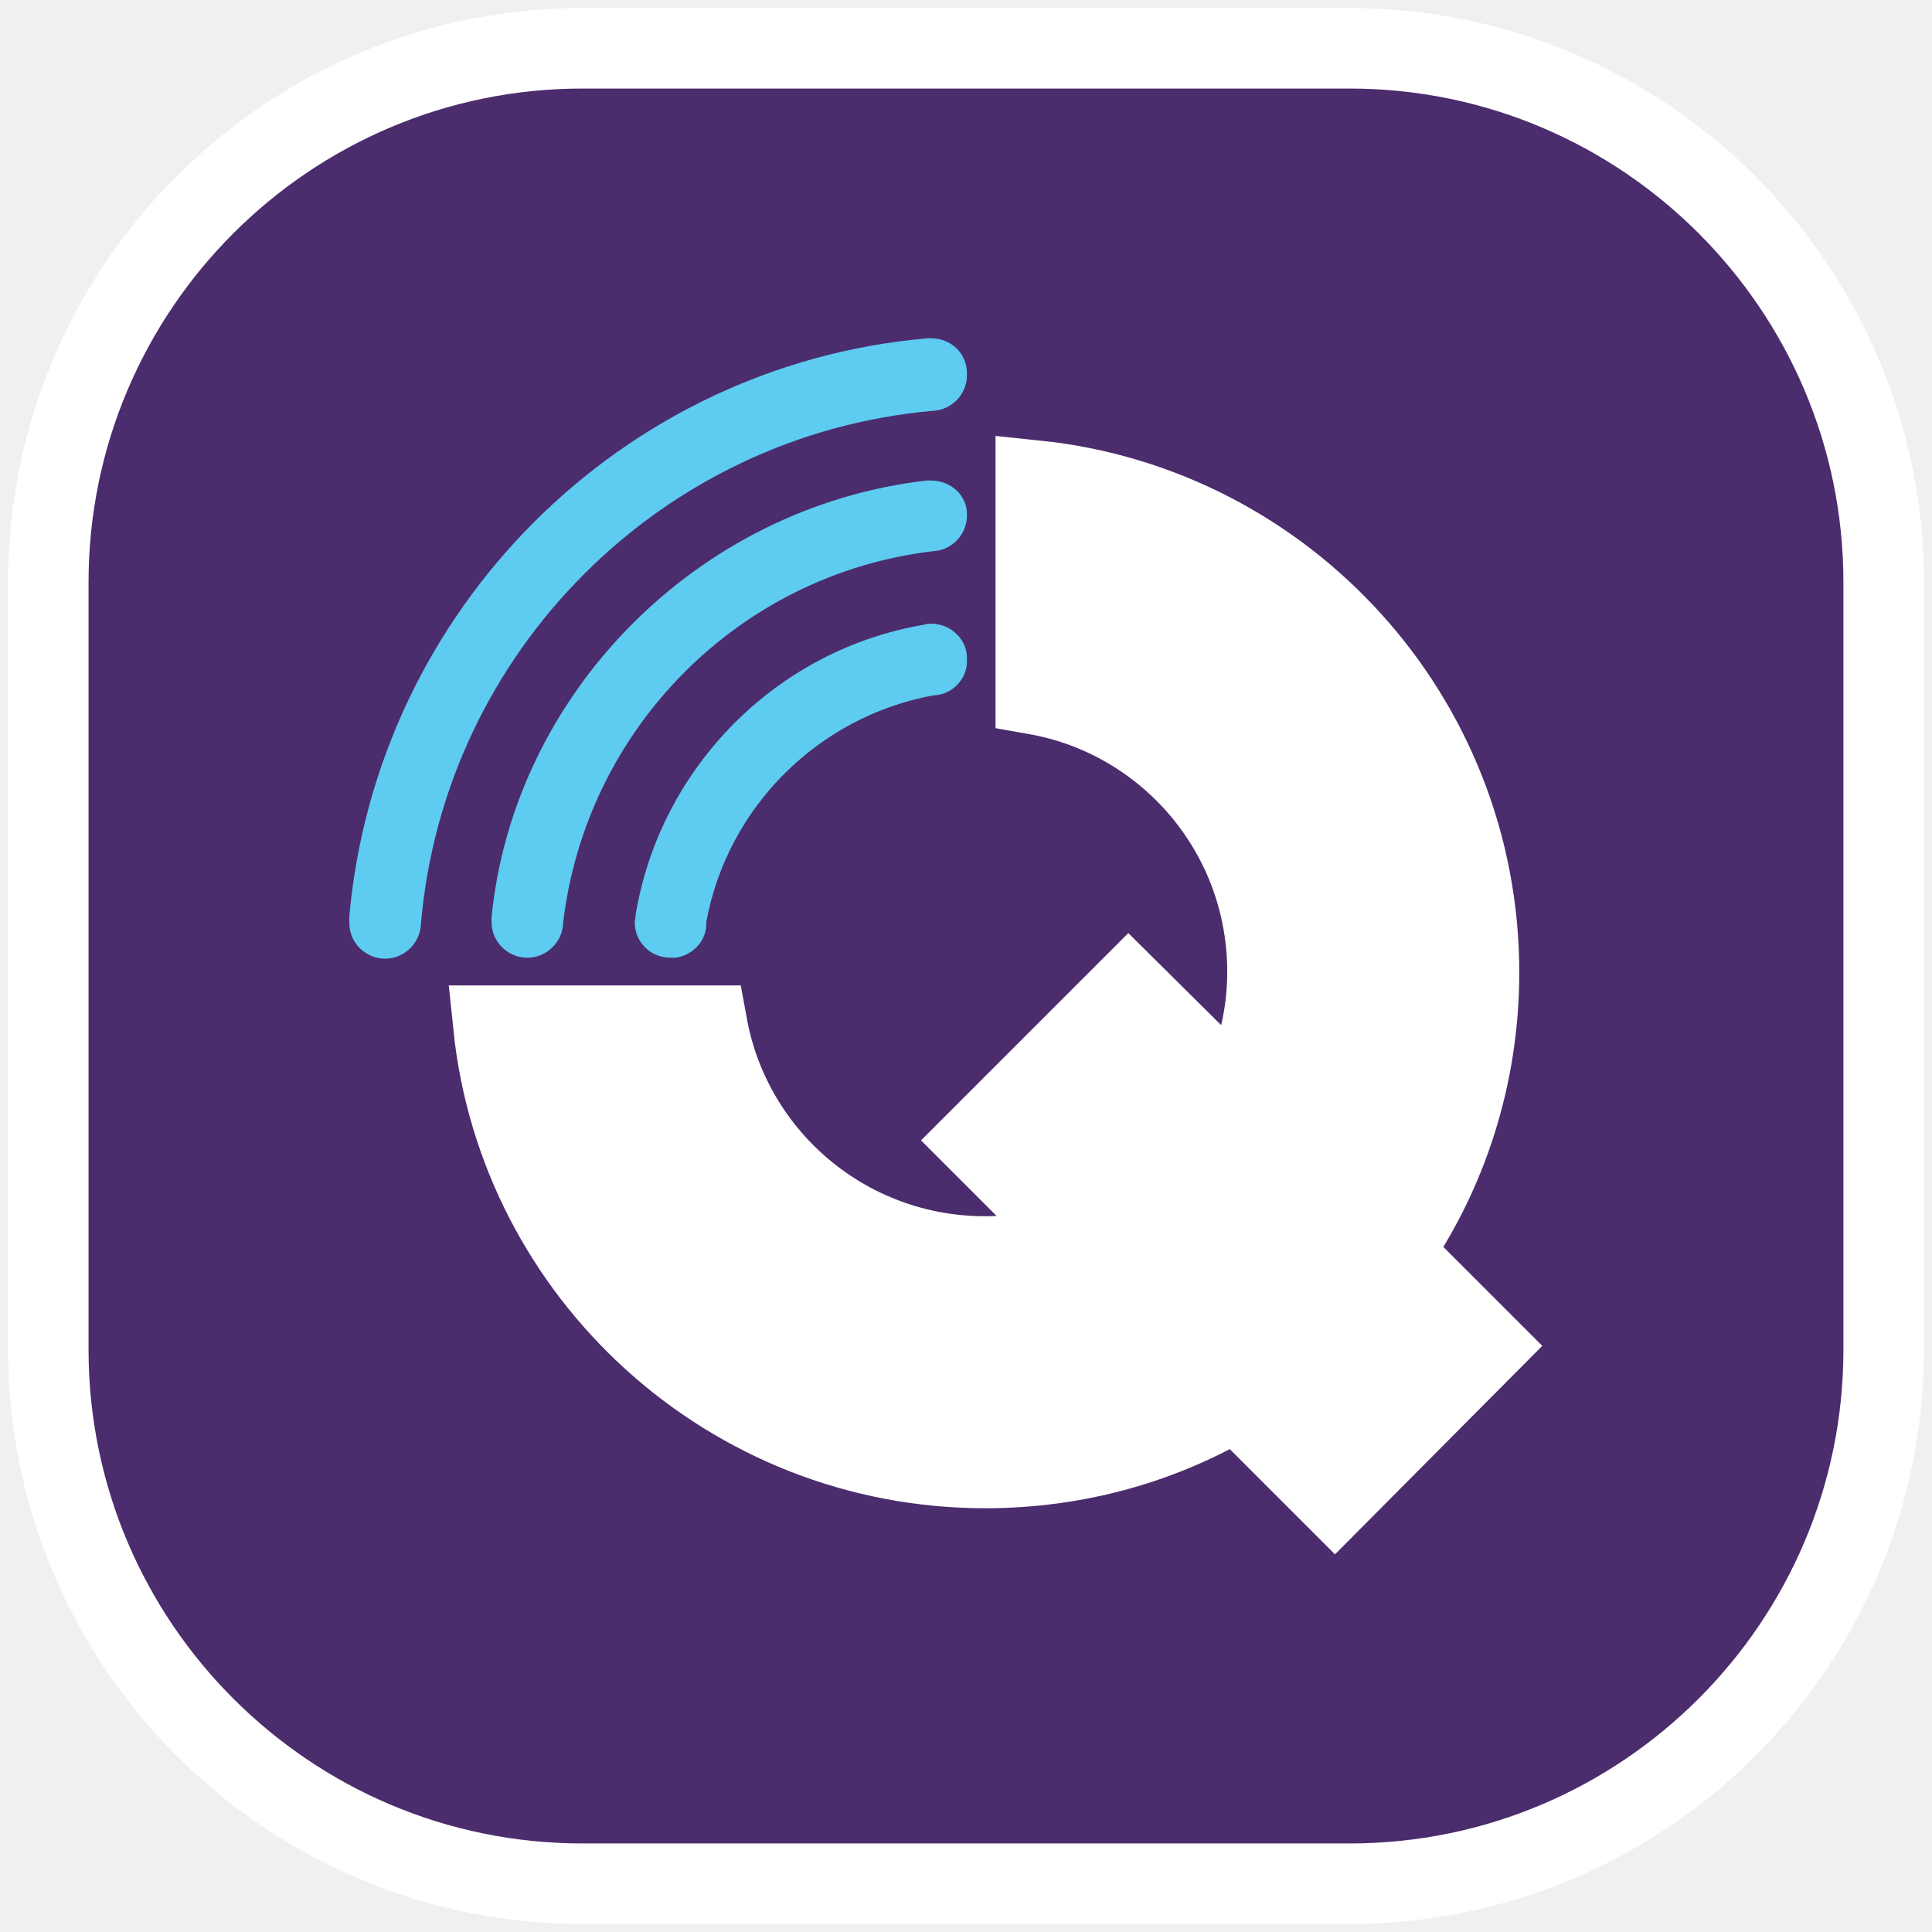
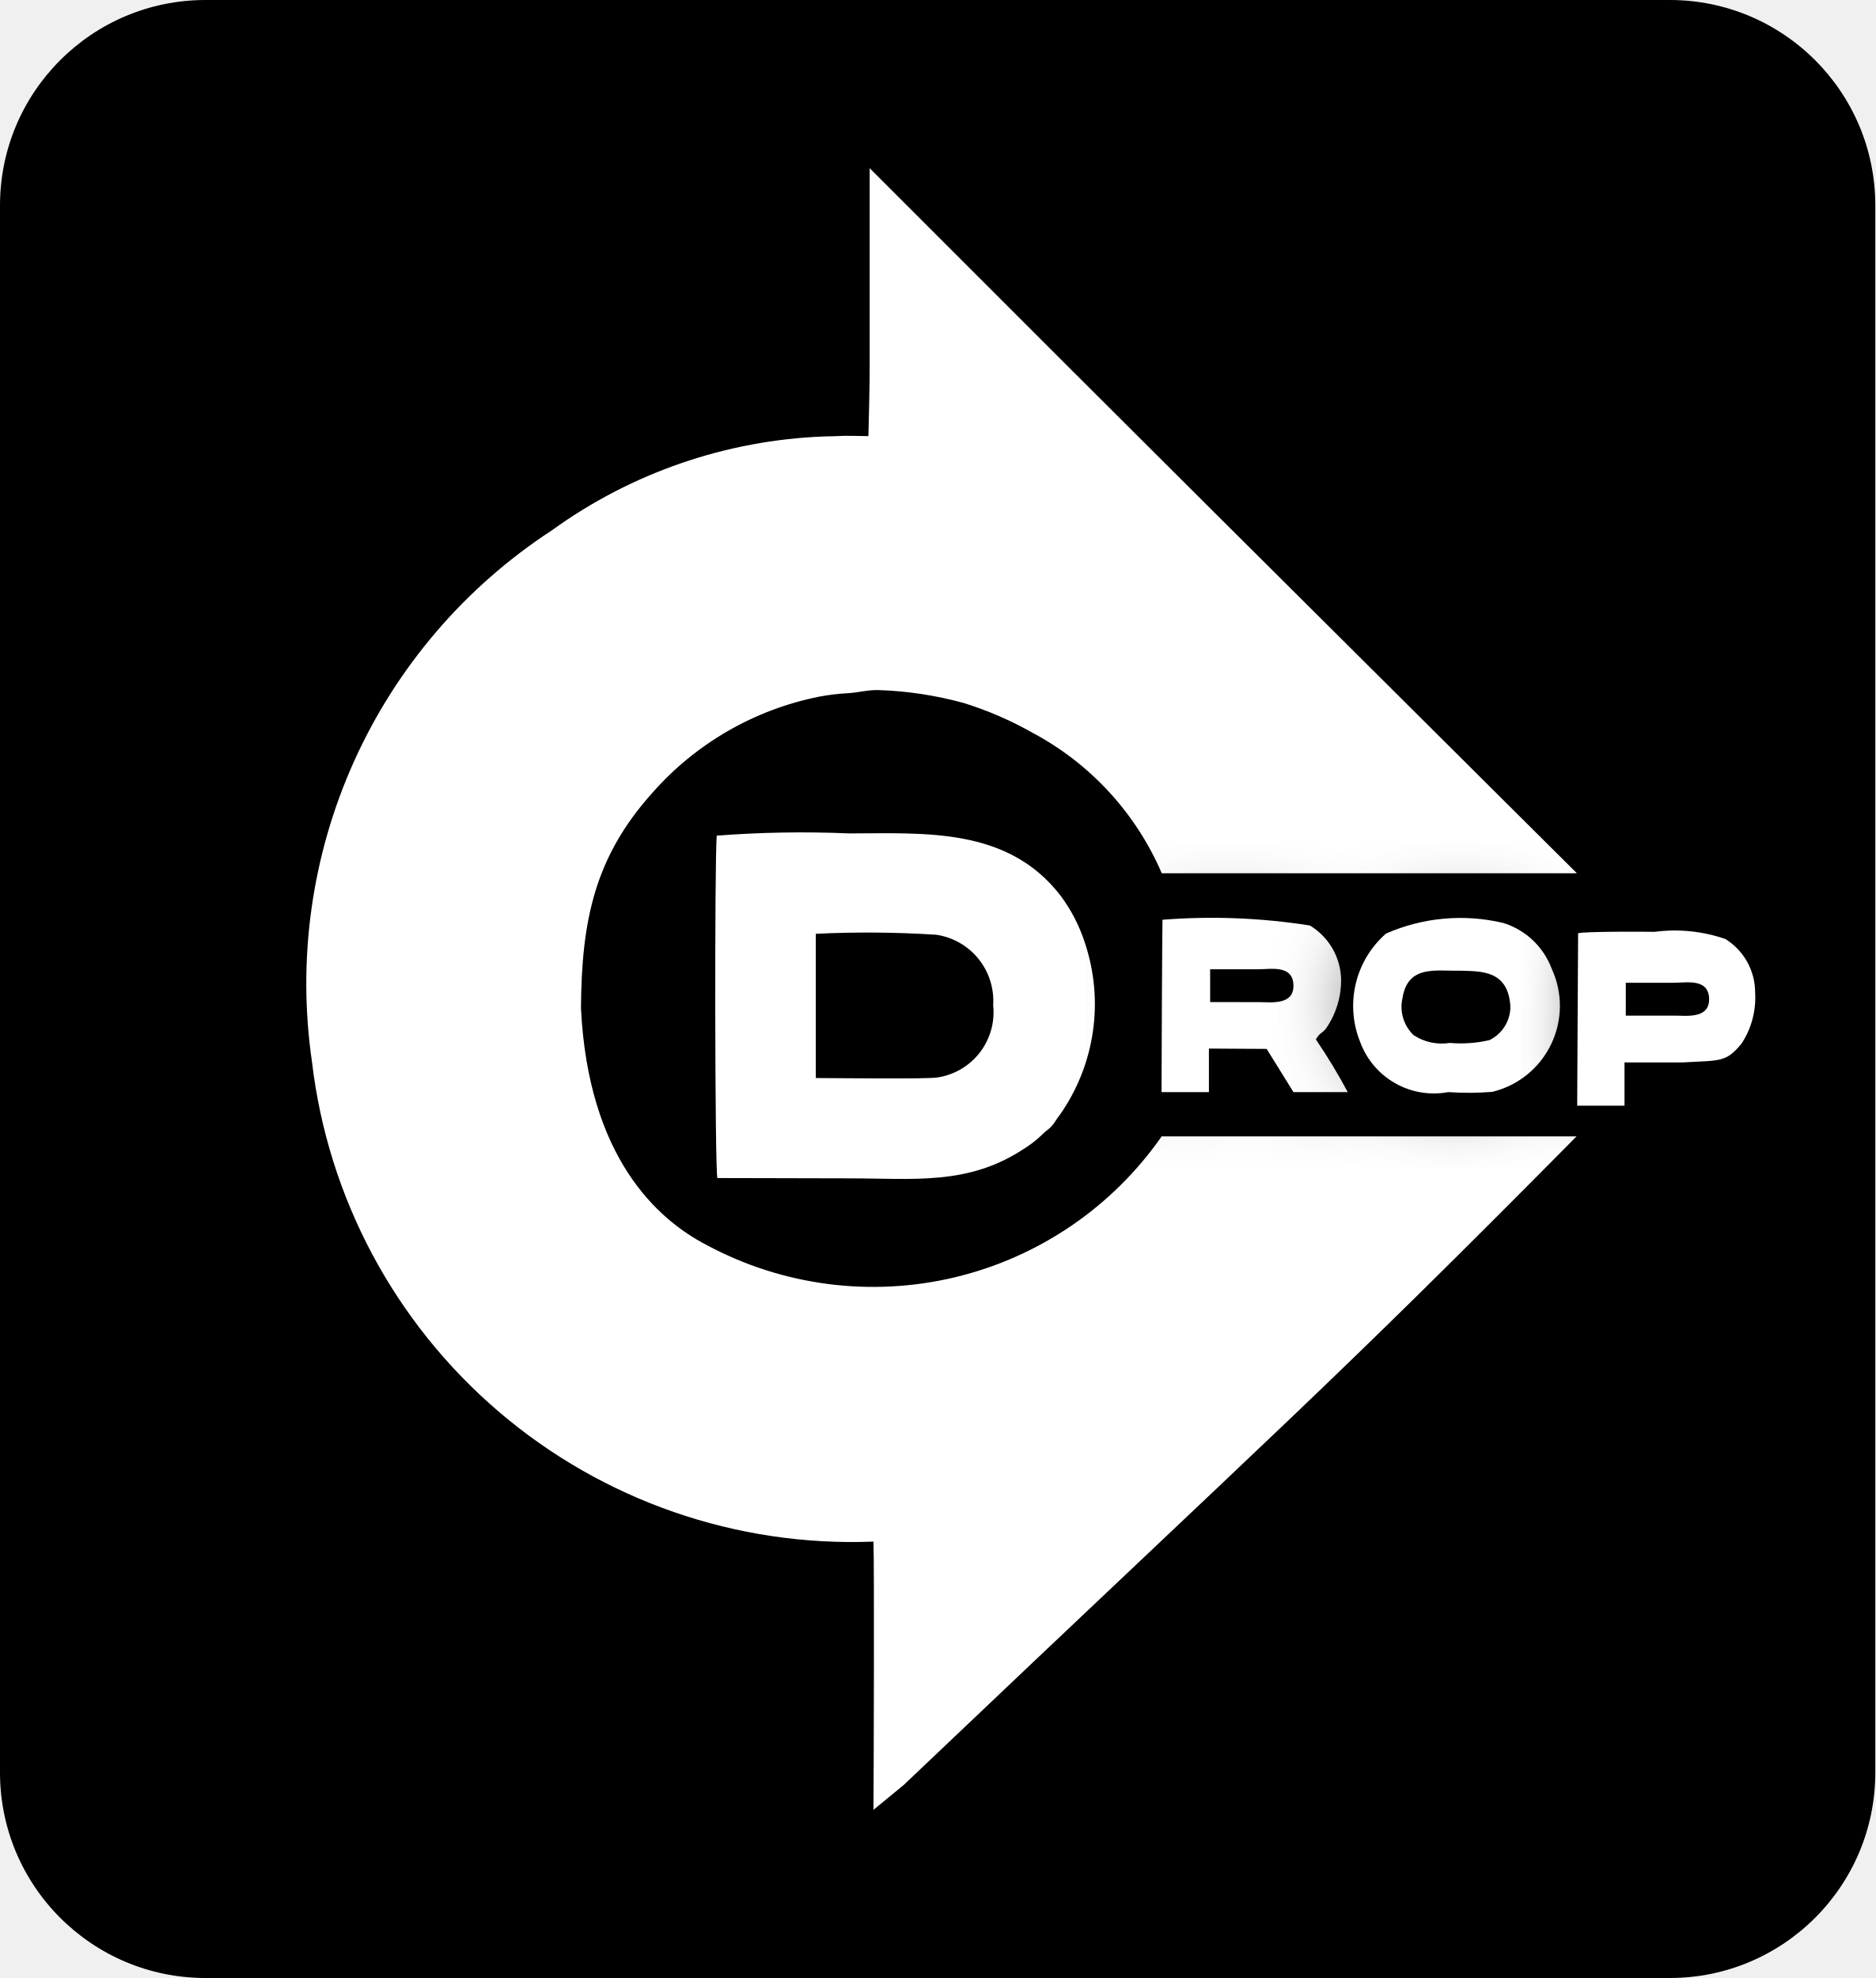
- <svg xmlns="http://www.w3.org/2000/svg" version="1.1" id="Layer_1" x="0px" y="0px" width="72px" height="72px" viewBox="0 0 72 72" style="enable-background:new 0 0 72 72;" xml:space="preserve">
-   <style type="text/css">
- 	.st0{fill:#FFFFFF;}
- 	.st1{fill:#4B2C6D;stroke:#FFFFFF;stroke-width:3;stroke-miterlimit:10;}
- 	.st2{fill:#5ECBF1;}
- </style>
-   <rect x="10.555" y="10.213" class="st0" width="50.924" height="50.582" />
-   <path class="st1" d="M50.296,1.8H21.704C10.726,1.8,1.8,10.726,1.8,21.704v28.591C1.8,61.274,10.726,70.2,21.704,70.2h28.591  c10.978,0,19.904-8.926,19.904-19.904V21.704C70.2,10.726,61.274,1.8,50.296,1.8z M49.748,55.802l-3.659-3.659  c-2.736,1.642-5.951,2.565-9.371,2.565l0,0c-9.508,0-17.374-7.216-18.331-16.484h7.969c0.958,5.233,5.78,9.097,11.423,8.55  c0.821-0.068,1.642-0.274,2.394-0.547l-3.728-3.728l5.609-5.609l4.07,4.036c0.547-1.129,0.923-2.36,1.06-3.659  c0.547-5.643-3.352-10.465-8.584-11.389v-7.969c9.268,0.958,16.519,8.789,16.519,18.331l0,0c0,3.865-1.197,7.49-3.249,10.431  l3.488,3.488L49.748,55.802z" />
-   <path class="st2" d="M34.7,12.607c-0.034,0-0.137,0-0.137,0c-11.423,0.992-20.52,10.123-21.546,21.546c0,0,0,0.103,0,0.137  c0,0,0,0.068,0,0.103c0,0.752,0.616,1.334,1.334,1.334c0.718,0,1.3-0.581,1.334-1.265l0,0c0.855-10.157,8.96-18.263,19.084-19.152  l0,0c0.684-0.034,1.231-0.581,1.265-1.265c0-0.034,0-0.034,0-0.068C36.068,13.189,35.453,12.607,34.7,12.607z" />
-   <path class="st2" d="M34.7,17.908c-0.034,0-0.103,0-0.137,0h-0.034c-8.584,0.992-15.39,7.969-16.211,16.279c0,0,0,0.103,0,0.171  c0,0.752,0.616,1.334,1.334,1.334c0.718,0,1.3-0.581,1.334-1.265c0,0,0,0,0-0.034c0.855-7.25,6.566-12.996,13.783-13.851l0,0  c0.684-0.034,1.231-0.581,1.265-1.265c0-0.034,0-0.034,0-0.068C36.068,18.49,35.453,17.908,34.7,17.908z" />
-   <path class="st2" d="M34.7,23.243c-0.068,0-0.171,0-0.239,0.034c-5.506,0.923-9.85,5.301-10.773,10.807v0.034  c0,0.068-0.034,0.205-0.034,0.239c0,0.752,0.581,1.334,1.334,1.334c0.068,0,0.103,0,0.171,0c0.616-0.068,1.129-0.581,1.163-1.197  c0-0.034,0-0.103,0-0.137c0.787-4.275,4.172-7.661,8.482-8.447c0,0,0.034,0,0.068,0c0.65-0.068,1.163-0.616,1.163-1.265  c0-0.034,0-0.034,0-0.068C36.068,23.859,35.453,23.243,34.7,23.243z" />
+ <svg xmlns="http://www.w3.org/2000/svg" width="73" height="77" viewBox="0 0 73 77" fill="none">
+   <g clip-path="url(#clip0_621_2)">
+     <rect width="73" height="77" rx="8" fill="black" />
+     <g filter="url(#filter0_d_621_2)">
+       <path fill-rule="evenodd" clip-rule="evenodd" d="M33.854 6.547V14.336C33.854 14.95 33.817 16.534 33.804 16.977C33.583 16.977 33.263 16.965 32.895 16.965C32.575 16.977 32.292 16.99 32.096 16.99C28.271 17.132 24.575 18.406 21.475 20.65C18.107 22.848 15.438 25.964 13.785 29.63C12.132 33.297 11.563 37.359 12.145 41.339C12.768 46.631 15.365 51.494 19.416 54.955C23.468 58.417 28.676 60.223 34.001 60.012C34.037 60.725 34.012 69.337 34.001 70.454L35.181 69.484C50.155 55.245 51.667 54.042 61.37 44.238H45.22C43.297 46.994 40.429 48.947 37.16 49.725C33.891 50.503 30.45 50.052 27.492 48.458C25.601 47.476 22.898 45.068 22.615 39.243C22.64 35.865 23.132 33.384 25.392 30.866C27.088 28.938 29.372 27.621 31.891 27.119C32.264 27.049 32.642 27.003 33.021 26.984C33.414 26.959 33.721 26.862 34.163 26.862C35.295 26.897 36.418 27.066 37.51 27.365C38.446 27.656 39.348 28.046 40.2 28.529C42.447 29.728 44.218 31.656 45.224 33.995H61.383C48.153 20.822 46.569 19.274 33.854 6.547Z" fill="white" />
+     </g>
+     <g filter="url(#filter1_d_621_2)">
+       <path fill-rule="evenodd" clip-rule="evenodd" d="M31.757 41.966V36.351C33.317 36.276 34.879 36.288 36.438 36.387C37.085 36.481 37.673 36.814 38.085 37.322C38.497 37.83 38.703 38.474 38.661 39.127C38.732 39.782 38.549 40.44 38.148 40.964C37.748 41.488 37.161 41.837 36.51 41.941C36.154 42.015 32.444 41.966 31.757 41.966ZM27.9 32.53C27.814 33.549 27.826 45.479 27.925 45.859C29.067 45.859 32.26 45.871 33.047 45.871C35.566 45.871 37.667 46.153 39.829 44.74C40.1 44.574 40.351 44.379 40.578 44.158C40.714 44.013 40.836 43.962 40.934 43.838C41.057 43.716 41.107 43.581 41.254 43.402C41.933 42.437 42.374 41.325 42.543 40.157C42.712 38.99 42.602 37.799 42.224 36.681C42.013 36.033 41.698 35.423 41.291 34.875C39.227 32.185 35.972 32.443 33.047 32.443C31.331 32.37 29.613 32.399 27.9 32.53Z" fill="white" />
+     </g>
+     <g filter="url(#filter2_d_621_2)">
+       <path fill-rule="evenodd" clip-rule="evenodd" d="M47.107 39.009V37.733H48.962C49.465 37.733 50.325 37.548 50.35 38.347C50.375 39.146 49.465 39.011 49.011 39.011L47.107 39.009ZM45.252 35.808C45.24 36.114 45.215 41.704 45.215 42.514H47.059V40.819L49.307 40.832L50.351 42.514H52.464C52.087 41.809 51.673 41.124 51.223 40.463C51.368 40.205 51.457 40.23 51.604 40.057C52.006 39.486 52.217 38.802 52.205 38.104C52.192 37.684 52.074 37.274 51.862 36.911C51.649 36.548 51.349 36.245 50.989 36.028C49.092 35.729 47.167 35.654 45.253 35.804L45.252 35.808Z" fill="white" />
+     </g>
+     <g filter="url(#filter3_d_621_2)">
+       <path fill-rule="evenodd" clip-rule="evenodd" d="M58.795 39.18C58.796 39.452 58.72 39.719 58.577 39.95C58.434 40.182 58.228 40.368 57.984 40.489C57.477 40.607 56.955 40.644 56.436 40.599C55.944 40.678 55.439 40.569 55.023 40.293C54.834 40.11 54.695 39.882 54.62 39.63C54.544 39.379 54.536 39.111 54.594 38.855C54.804 37.546 55.904 37.81 56.842 37.787C57.628 37.816 58.707 37.744 58.795 39.18ZM53.954 36.342C53.368 36.853 52.956 37.535 52.776 38.291C52.596 39.047 52.655 39.841 52.947 40.562C53.196 41.24 53.676 41.808 54.304 42.165C54.931 42.523 55.665 42.647 56.375 42.514C56.948 42.554 57.523 42.55 58.095 42.503C58.589 42.382 59.05 42.154 59.445 41.834C59.84 41.514 60.16 41.11 60.38 40.652C60.601 40.194 60.718 39.693 60.722 39.185C60.726 38.676 60.617 38.173 60.404 37.712C60.246 37.291 59.995 36.913 59.67 36.604C59.344 36.295 58.952 36.065 58.524 35.931C56.997 35.566 55.392 35.71 53.954 36.342Z" fill="white" />
+     </g>
+     <g filter="url(#filter4_d_621_2)">
+       <path fill-rule="evenodd" clip-rule="evenodd" d="M63.287 39.536V38.258H65.14C65.645 38.258 66.505 38.074 66.53 38.872C66.554 39.671 65.646 39.536 65.191 39.536H63.287ZM61.431 36.335C61.431 36.691 61.395 42.232 61.395 43.042H63.237V41.359H65.486C66.96 41.273 67.181 41.372 67.794 40.623C68.178 40.038 68.364 39.344 68.322 38.645C68.324 38.228 68.218 37.816 68.016 37.45C67.814 37.085 67.522 36.777 67.167 36.556C66.284 36.249 65.341 36.153 64.414 36.274C63.938 36.268 61.763 36.255 61.431 36.329V36.335Z" fill="white" />
+     </g>
+   </g>
+   <defs>
+     <filter id="filter0_d_621_2" x="7.558" y="2.182" width="58.19" height="72.637" filterUnits="userSpaceOnUse" color-interpolation-filters="sRGB">
+       <feFlood flood-opacity="0" result="BackgroundImageFix" />
+       <feColorMatrix in="SourceAlpha" type="matrix" values="0 0 0 0 0 0 0 0 0 0 0 0 0 0 0 0 0 0 127 0" result="hardAlpha" />
+       <feOffset />
+       <feGaussianBlur stdDeviation="2.182" />
+       <feColorMatrix type="matrix" values="0 0 0 0 0 0 0 0 0 0 0 0 0 0 0 0 0 0 0.51 0" />
+       <feBlend mode="normal" in2="BackgroundImageFix" result="effect1_dropShadow_621_2" />
+       <feBlend mode="normal" in="SourceGraphic" in2="effect1_dropShadow_621_2" result="shape" />
+     </filter>
+     <filter id="filter1_d_621_2" x="25.66" y="30.221" width="19.143" height="17.855" filterUnits="userSpaceOnUse" color-interpolation-filters="sRGB">
+       <feFlood flood-opacity="0" result="BackgroundImageFix" />
+       <feColorMatrix in="SourceAlpha" type="matrix" values="0 0 0 0 0 0 0 0 0 0 0 0 0 0 0 0 0 0 127 0" result="hardAlpha" />
+       <feOffset />
+       <feGaussianBlur stdDeviation="1.091" />
+       <feColorMatrix type="matrix" values="0 0 0 0 0 0 0 0 0 0 0 0 0 0 0 0 0 0 0.471 0" />
+       <feBlend mode="normal" in2="BackgroundImageFix" result="effect1_dropShadow_621_2" />
+       <feBlend mode="normal" in="SourceGraphic" in2="effect1_dropShadow_621_2" result="shape" />
+     </filter>
+     <filter id="filter2_d_621_2" x="42.305" y="32.819" width="13.068" height="12.605" filterUnits="userSpaceOnUse" color-interpolation-filters="sRGB">
+       <feFlood flood-opacity="0" result="BackgroundImageFix" />
+       <feColorMatrix in="SourceAlpha" type="matrix" values="0 0 0 0 0 0 0 0 0 0 0 0 0 0 0 0 0 0 127 0" result="hardAlpha" />
+       <feOffset />
+       <feGaussianBlur stdDeviation="1.455" />
+       <feColorMatrix type="matrix" values="0 0 0 0 0 0 0 0 0 0 0 0 0 0 0 0 0 0 0.459 0" />
+       <feBlend mode="normal" in2="BackgroundImageFix" result="effect1_dropShadow_621_2" />
+       <feBlend mode="normal" in="SourceGraphic" in2="effect1_dropShadow_621_2" result="shape" />
+     </filter>
+     <filter id="filter3_d_621_2" x="49.764" y="32.824" width="13.868" height="12.652" filterUnits="userSpaceOnUse" color-interpolation-filters="sRGB">
+       <feFlood flood-opacity="0" result="BackgroundImageFix" />
+       <feColorMatrix in="SourceAlpha" type="matrix" values="0 0 0 0 0 0 0 0 0 0 0 0 0 0 0 0 0 0 127 0" result="hardAlpha" />
+       <feOffset />
+       <feGaussianBlur stdDeviation="1.455" />
+       <feColorMatrix type="matrix" values="0 0 0 0 0 0 0 0 0 0 0 0 0 0 0 0 0 0 0.631 0" />
+       <feBlend mode="normal" in2="BackgroundImageFix" result="effect1_dropShadow_621_2" />
+       <feBlend mode="normal" in="SourceGraphic" in2="effect1_dropShadow_621_2" result="shape" />
+     </filter>
+     <filter id="filter4_d_621_2" x="59.213" y="34.041" width="11.297" height="11.184" filterUnits="userSpaceOnUse" color-interpolation-filters="sRGB">
+       <feFlood flood-opacity="0" result="BackgroundImageFix" />
+       <feColorMatrix in="SourceAlpha" type="matrix" values="0 0 0 0 0 0 0 0 0 0 0 0 0 0 0 0 0 0 127 0" result="hardAlpha" />
+       <feOffset />
+       <feGaussianBlur stdDeviation="1.091" />
+       <feColorMatrix type="matrix" values="0 0 0 0 0 0 0 0 0 0 0 0 0 0 0 0 0 0 0.549 0" />
+       <feBlend mode="normal" in2="BackgroundImageFix" result="effect1_dropShadow_621_2" />
+       <feBlend mode="normal" in="SourceGraphic" in2="effect1_dropShadow_621_2" result="shape" />
+     </filter>
+     <clipPath id="clip0_621_2">
+       <rect width="73" height="77" fill="white" />
+     </clipPath>
+   </defs>
</svg>
